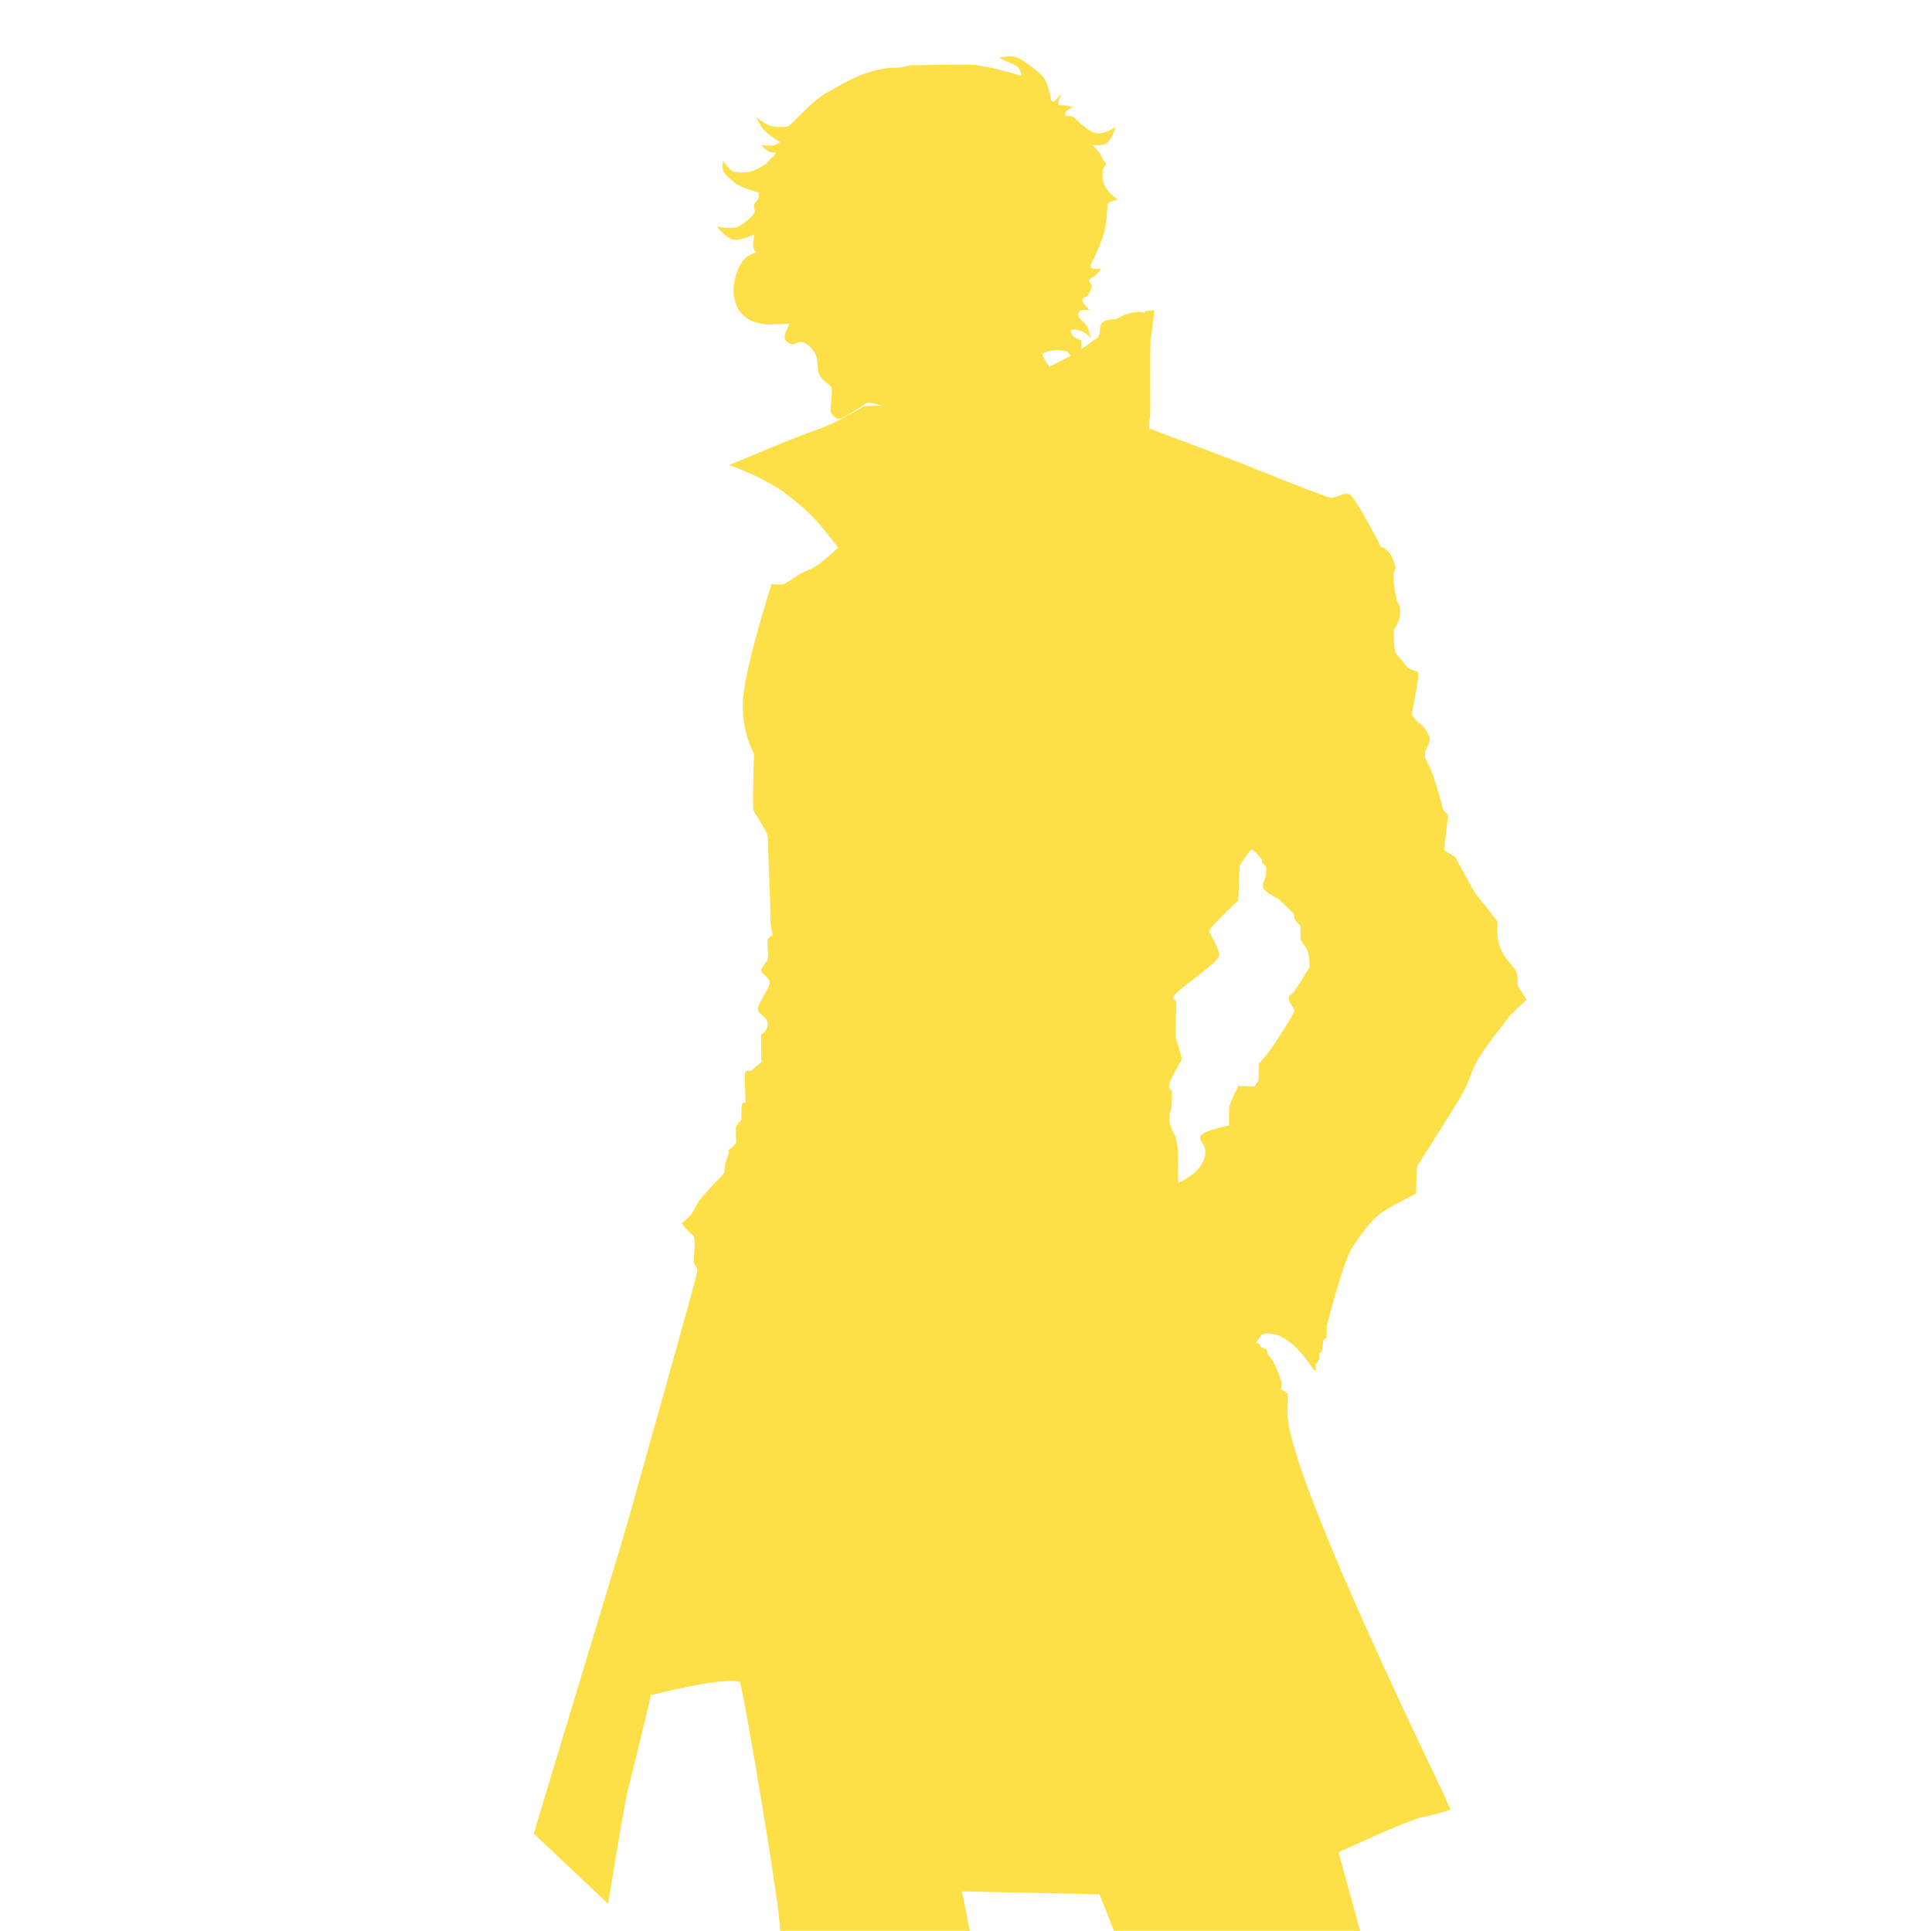
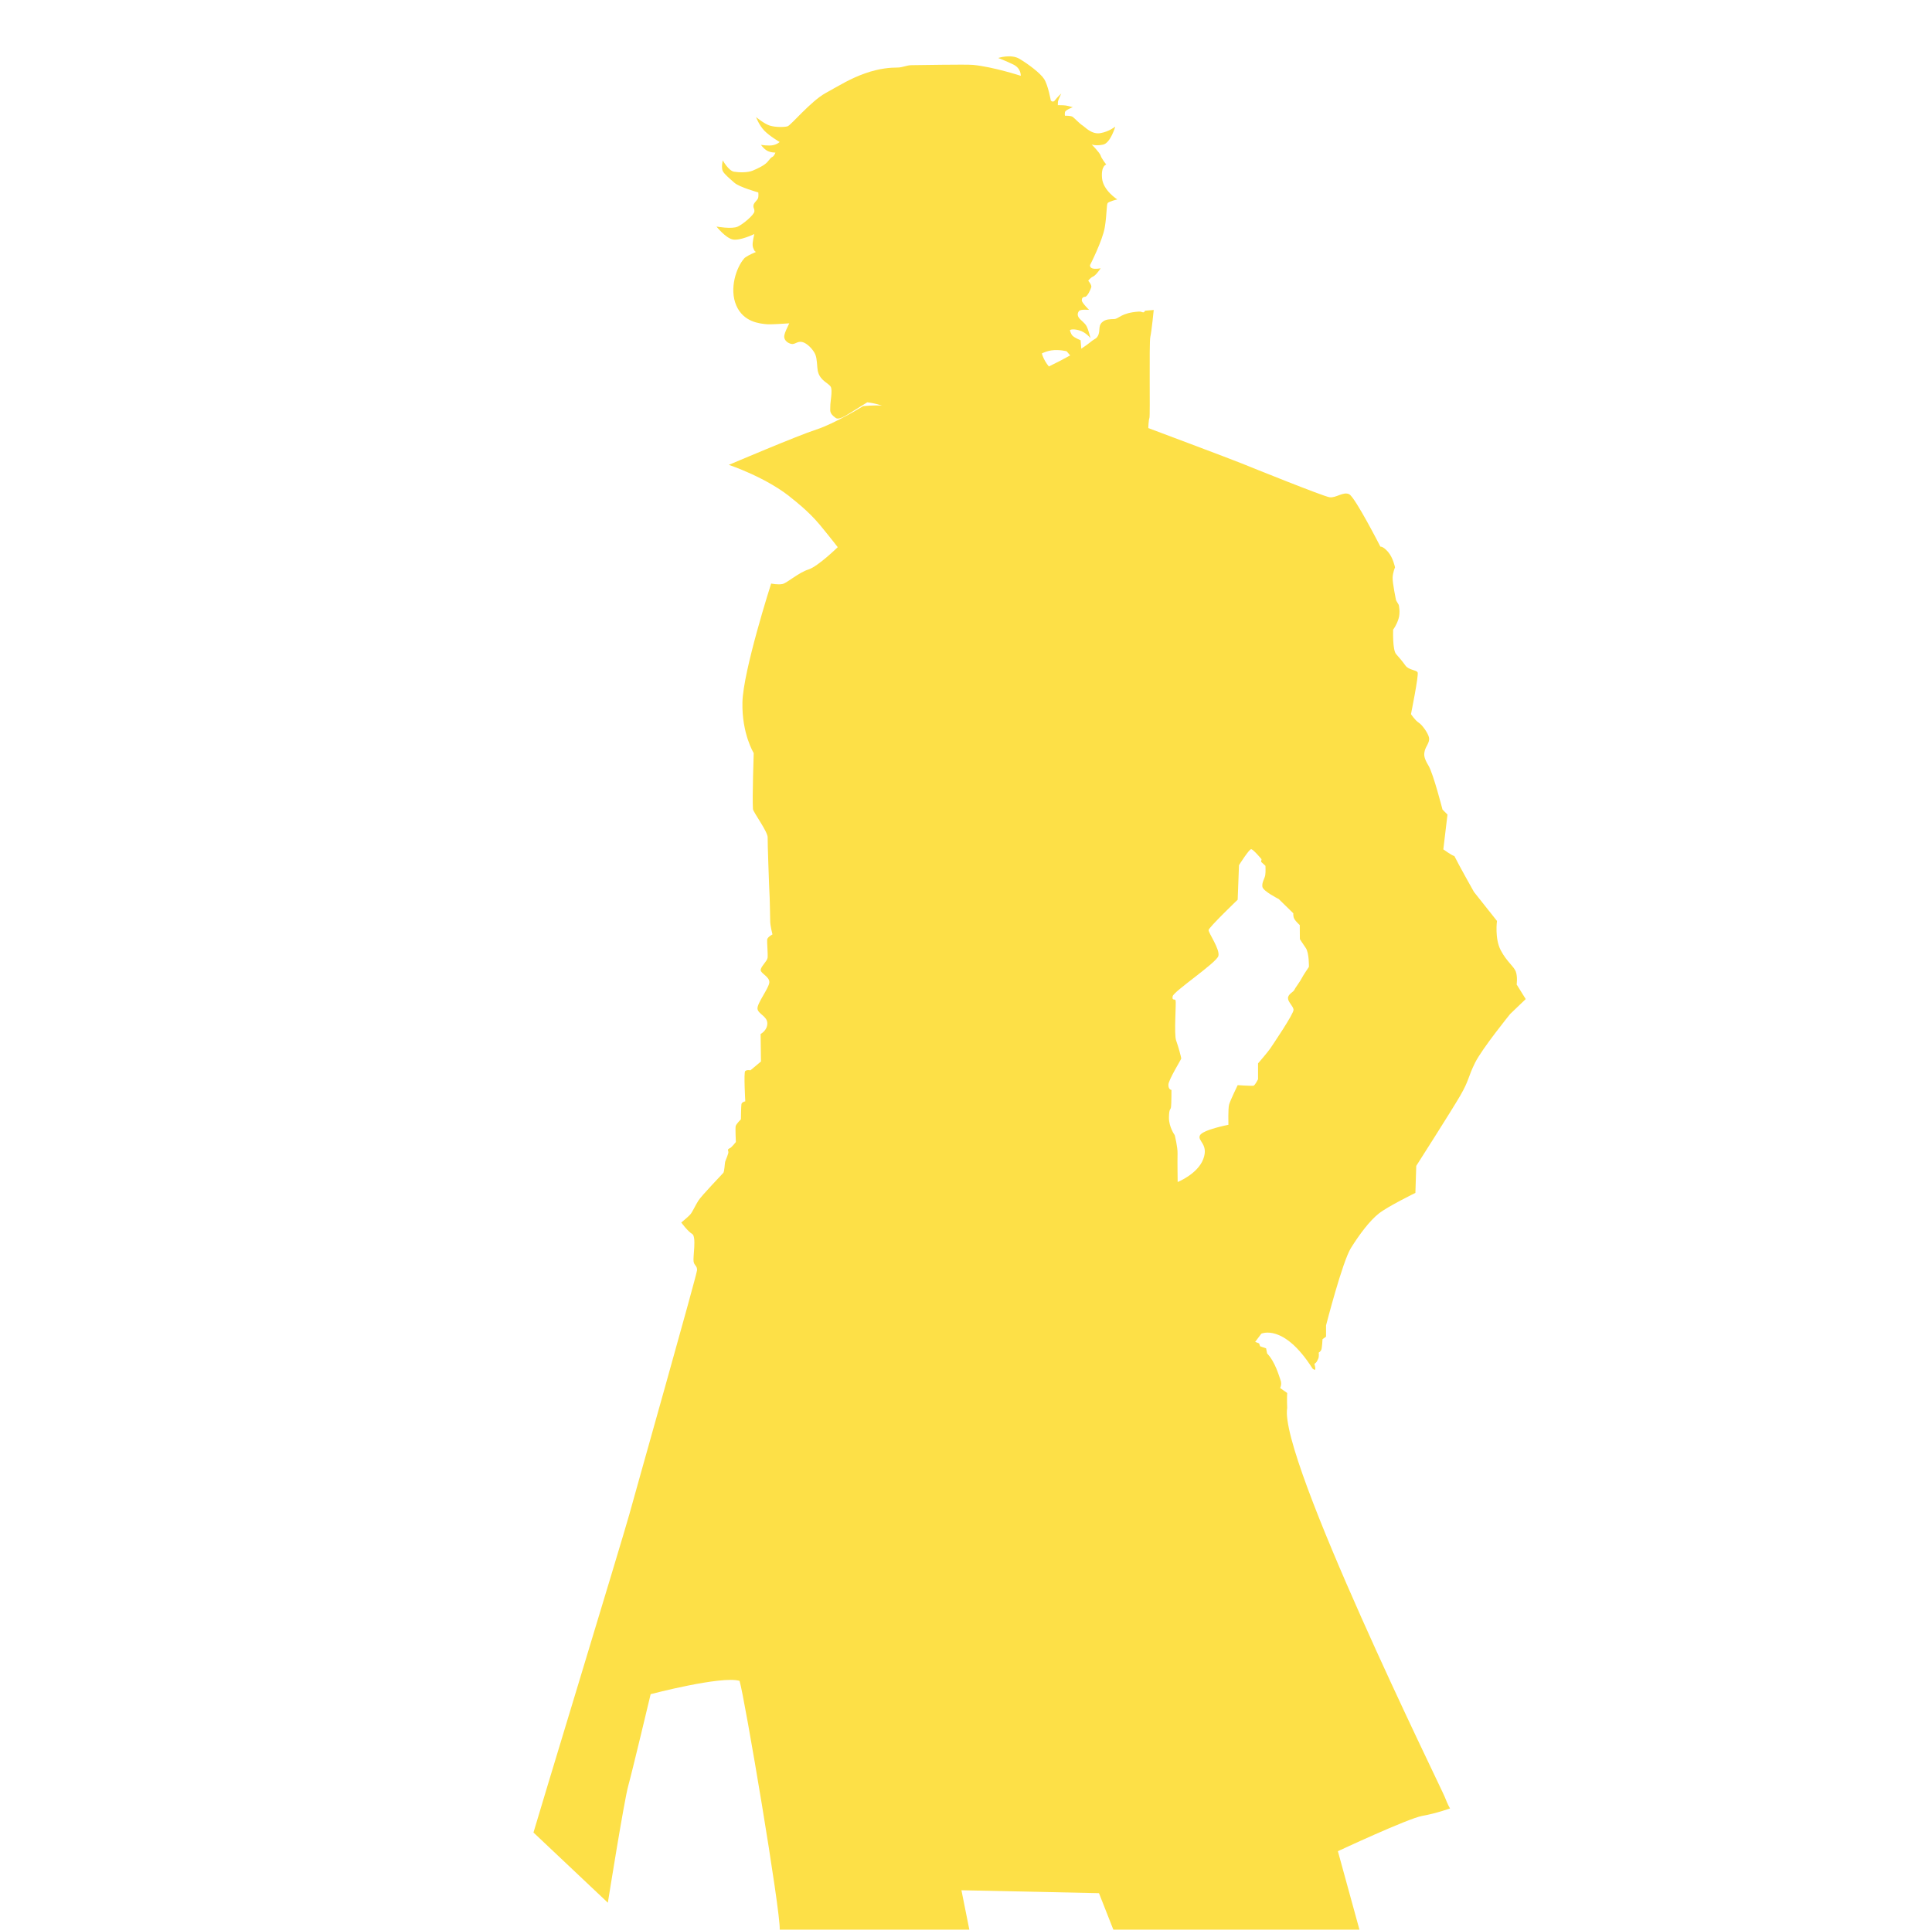
- <svg xmlns="http://www.w3.org/2000/svg" width="100%" height="100%" viewBox="0 0 2049 2048" version="1.1" xml:space="preserve" style="fill-rule:evenodd;clip-rule:evenodd;stroke-linejoin:round;stroke-miterlimit:2;">
-   <g transform="matrix(1,0,0,1,-22463,0)">
-     <g transform="matrix(1,0,0,1,20239.1,5.68434e-14)">
-       <rect id="idle-shape-yellow-300" x="2223.96" y="0" width="2048" height="2048" style="fill:none;" />
-       <clipPath id="_clip1">
-         <rect id="idle-shape-yellow-3001" x="2223.96" y="0" width="2048" height="2048" />
-       </clipPath>
-       <g clip-path="url(#_clip1)">
-         <g transform="matrix(1,0,0,1,-15899.1,-5.68434e-14)">
-           <g id="Layer1">
-             <path d="M19270.3,370.069C19279.3,364.232 19281.9,361.245 19284.2,360.129C19289,357.762 19289.4,352.753 19289.6,348.548C19289.8,344.772 19291.4,342.513 19293.8,340.91C19296.9,338.949 19300.2,338.762 19305.2,338.618C19310.3,338.473 19312.2,332.032 19331.3,330.701C19334.5,330.48 19334.3,331.522 19336.1,331.491C19338,331.461 19337,329.807 19338.6,329.694C19346,329.165 19347.2,328.962 19347.2,328.962C19347.2,328.962 19345,351.174 19343.6,357.495C19342.1,363.815 19343.6,441.197 19342.6,443.564C19341.7,445.931 19341.4,454.32 19341.4,454.32C19341.4,454.32 19428.9,487.122 19440.2,491.707C19451.5,496.292 19526.6,526.583 19533.6,527.712C19540.6,528.84 19548.3,521.391 19554.6,524.551C19560.9,527.712 19587.7,580.169 19587.7,580.169C19587.7,580.169 19590.5,579.604 19595.9,585.812C19601.3,592.02 19603.2,602.177 19603.2,602.177C19603.2,602.177 19601,607.256 19600.7,612.9C19600.4,618.543 19604.4,637.166 19604.4,637.166L19607.2,641.963C19607.2,641.963 19609.2,649.863 19606.9,656.918C19604.6,663.972 19601.3,668.204 19601.3,668.204C19601.3,668.204 19600.4,689.649 19604.4,694.163C19608.3,698.678 19610.6,701.217 19614.2,706.296C19617.9,711.375 19625.8,710.873 19627.2,713.633C19628.6,716.392 19620.2,757.933 19620.2,757.933C19620.2,757.933 19624.7,764.705 19628.3,766.962C19632,769.219 19638.5,778.249 19639.3,783.045C19640.2,787.842 19636,792.075 19634.8,796.589C19633.7,801.104 19633.7,804.208 19638.8,812.673C19643.9,821.138 19653.6,859.186 19653.6,859.186L19658.9,864.522L19654.5,901.446C19654.5,901.446 19663.3,907.841 19666.2,908.588C19671.6,919.479 19687,946.637 19687,946.637L19711.4,977.424C19711.4,977.424 19708.9,996.047 19715.4,1008.46C19721.8,1020.88 19729.5,1025.67 19731.4,1031.32C19733.4,1036.96 19732.3,1044.86 19732.3,1044.86L19741.9,1060.35L19725.4,1076.2C19725.4,1076.2 19695.8,1112.71 19688.2,1127.86C19680.6,1143.02 19682,1146.46 19672.3,1163C19662.7,1179.53 19625.7,1237.39 19625.7,1237.39L19624.8,1266.06C19624.8,1266.06 19595.7,1280.28 19586,1287.95C19576.3,1295.63 19565.5,1310.08 19556.4,1324.52C19547.4,1338.97 19530,1406.69 19530,1406.69L19530,1418.65L19526.3,1421.32C19526.3,1421.32 19525.9,1430.2 19525,1432.42C19524.2,1434.64 19522.2,1435.53 19522.2,1435.53C19522.2,1435.53 19523,1439.52 19521.6,1442.4C19520.2,1445.29 19520,1445.94 19517.7,1447.45C19520.4,1457.21 19516.6,1452.87 19515.7,1452.51C19485,1404.12 19461.4,1415.49 19461.4,1415.49L19454.9,1424.16L19459,1425.79L19460.1,1428.86L19466.4,1431.02C19466.4,1431.02 19467,1434.09 19467.5,1436.44C19476.2,1445.47 19480.3,1460.74 19481.8,1465.03C19483.4,1469.32 19481.3,1473.14 19481.3,1473.14L19488.8,1478.43C19488.8,1478.43 19488.4,1484.61 19488.8,1494.3C19479.6,1546.77 19651.9,1896.83 19655.9,1906.97C19659.9,1917.11 19661.6,1919.32 19661.6,1919.32C19661.6,1919.32 19647.1,1924.61 19632.1,1927.25C19617.1,1929.9 19542.6,1964.73 19542.6,1964.73L19565.5,2048L19304.4,2048L19289.1,2009.26L19143.2,2006.17L19151.5,2048C19151.5,2048 18964.4,2049.76 18950.3,2048C18951.6,2030.37 18913,1801.16 18907.7,1783.97C18888.8,1778.23 18813.4,1798.07 18813.4,1798.07C18813.4,1798.07 18794,1879.64 18789.6,1895.51C18785.2,1911.38 18768,2019.4 18768,2019.4L18689.1,1944.89C18689.4,1942.69 18785,1628.63 18790.7,1607.47C18796.4,1586.3 18862.5,1352.73 18862.6,1347.99C18862.8,1343.25 18859.8,1343.48 18858.9,1338.86C18858.1,1334.24 18862.2,1312.39 18857.4,1309.62C18852.7,1306.84 18845.9,1297.48 18845.9,1297.48C18845.9,1297.48 18852.7,1291.93 18855.2,1289.16C18857.8,1286.39 18860.6,1279.68 18864,1274.25C18867.5,1268.82 18889.3,1246.26 18890.5,1244.78C18891.7,1243.3 18892,1234.98 18892.4,1233.04C18892.9,1231.1 18896.6,1223.79 18895.8,1221.94C18894.9,1220.09 18895.7,1219.26 18897.4,1218.61C18899.2,1217.97 18903.8,1212.05 18903.8,1212.05C18903.8,1212.05 18903.1,1197.35 18903.6,1195.13C18904.2,1192.91 18909.2,1187.92 18909.2,1187.92C18909.2,1187.92 18909.4,1174.05 18909.7,1171.83C18910.1,1169.61 18913.8,1168.87 18913.8,1168.87C18913.8,1168.87 18912,1138.45 18913.7,1136.79C18915.4,1135.12 18919.3,1135.95 18919.3,1135.95L18930.4,1126.62L18930.1,1097.4C18930.1,1097.4 18937.3,1093.7 18937.2,1086.03C18937.1,1078.35 18927.2,1076.23 18926.7,1070.49C18926.3,1064.76 18938.9,1048.67 18939.3,1042.66C18939.7,1036.65 18930.4,1033.32 18930.2,1029.72C18929.9,1026.11 18937,1020.2 18937.5,1016.59C18937.9,1012.98 18936.7,999.762 18937,997.173C18937.3,994.584 18942.6,991.718 18942.6,991.718C18942.6,991.718 18940.2,982.472 18940.2,977.756C18940.2,973.041 18939.7,953.162 18939.7,953.162L18939,938.553C18939,938.553 18937.4,894.894 18937.5,888.754C18937.7,882.615 18922.2,861.897 18921.9,858.649C18921.1,846.38 18922.7,799.238 18922.7,799.238C18922.7,799.238 18910.1,778.922 18910.8,745.514C18911.5,712.105 18941.3,619.33 18941.3,619.33C18941.3,619.33 18948.7,620.91 18953.4,619.781C18958.2,618.652 18970.6,607.591 18980.8,604.431C18990.9,601.271 19011.9,580.729 19011.9,580.729C19011.9,580.729 19004.5,571.023 18992.7,556.802C18981,542.581 18964.5,529.94 18964.5,529.94C18937.9,507.141 18896.3,493.371 18896.3,493.371C18896.3,493.371 18969.5,462.22 18989.1,455.9C19008.7,449.579 19038.8,431.069 19038.8,431.069C19038.8,431.069 19050.7,429.749 19058.9,430.537C19052,428.146 19045.3,427.235 19043.7,427.03C19043.4,426.998 19043.2,426.984 19043.2,426.984C19043.2,426.984 19035.1,432.037 19027,437.049C19020,441.401 19013.2,446.019 19009.7,443.561C19002.3,438.27 19004.2,435.614 19004,431.28C19003.8,426.946 19006.7,414.124 19004.4,410.332C19002.1,406.666 18993.7,404.134 18991.1,395.041C18991,394.728 18990.9,394.408 18990.8,394.079C18990.8,393.859 18990.7,393.63 18990.7,393.392C18989.9,388.913 18990.1,381.328 18988.2,376.506C18986.3,371.427 18979.5,364.091 18974.1,362.962C18968.8,361.833 18966.5,366.066 18962.3,364.937C18958,363.808 18954.4,360.422 18955.2,355.908C18955.8,352.789 18958.1,347.92 18960.5,343.161C18954.2,343.555 18940.8,344.528 18936.4,344.1C18929.2,343.401 18911.9,341.936 18904.2,324.16C18896.6,306.383 18904.2,283.81 18912.7,274.216C18914.2,272.571 18918.6,270.195 18925.2,267.375L18923.9,266.665C18923.9,266.665 18921.9,263.767 18921.6,260.346C18921.3,256.925 18923.4,248.419 18923.4,248.419C18923.4,248.419 18908,255.816 18900.4,254.151C18892.9,252.487 18883.2,240.467 18883.2,240.467C18883.2,240.467 18899.5,243.426 18905.7,240.56C18911.9,237.694 18923.3,227.8 18923.5,224.472C18923.6,221.143 18922.3,221.143 18922.4,218.277C18922.6,215.411 18926.1,212.914 18927.2,210.788C18928.2,208.661 18927.6,204.223 18927.6,204.223C18927.6,204.223 18907.6,198.676 18902.4,194.053C18897.1,189.43 18892.4,185.546 18890.2,182.033C18888,178.519 18889.9,170.198 18889.9,170.198C18889.9,170.198 18896.1,181.293 18901.8,182.218C18907.6,183.142 18916.4,183.327 18921.9,181.016C18927.3,178.704 18934.3,175.376 18937.2,171.955C18940.2,168.534 18940.8,167.239 18942.6,166.5C18944.4,165.76 18945.8,161.969 18945.8,161.969C18945.8,161.969 18940.3,162.062 18936.5,159.658C18932.7,157.254 18930.5,153.74 18930.5,153.74C18930.5,153.74 18938.8,155.127 18943.5,154.018C18948.2,152.908 18950.3,150.689 18950.3,150.689C18950.3,150.689 18939.9,144.679 18934.2,138.854C18928.4,133.029 18925.2,124.246 18925.2,124.246C18925.2,124.246 18933.9,131.457 18939.8,133.307C18945.7,135.156 18955.2,135.063 18958.7,134.046C18962.2,133.029 18983.2,107.539 18999,98.792C19014.8,90.045 19024.9,83.555 19040.7,77.912C19056.5,72.269 19068.7,71.704 19074.9,71.704C19081.1,71.704 19084.8,69.165 19090.4,69.165C19096.1,69.165 19148,68.14 19155.6,68.883C19176.9,70.971 19206.1,80.451 19206.1,80.451C19206.1,80.451 19206.8,72.562 19198.1,68.409C19189.4,64.255 19182.2,61.546 19182.2,61.546C19182.2,61.546 19195.7,57.032 19204.8,62.449C19213.8,67.867 19226.8,77.438 19231,83.939C19235.1,90.44 19238,106.693 19238,106.693C19238,106.693 19240.3,109.401 19242.5,106.331C19244.7,103.262 19249.1,99.293 19249.1,99.293C19249.1,99.293 19245.7,106.394 19245.6,107.577C19245.5,108.761 19245.5,111.645 19245.5,111.645C19245.5,111.645 19251.4,111.571 19254.1,112.015C19256.8,112.459 19261.3,113.79 19261.3,113.79C19261.3,113.79 19253.4,116.749 19253,119.042C19252.6,121.335 19253,122.814 19253,122.814C19253,122.814 19259.4,122.666 19261.3,124.072C19263.1,125.477 19269,131.617 19271.6,133.096C19274.1,134.575 19281.2,142.934 19290.6,141.306C19300,139.679 19306.4,134.353 19306.4,134.353C19306.4,134.353 19301.4,151.662 19293.6,153.437C19285.8,155.212 19281.3,153.363 19281.3,153.363C19281.3,153.363 19289.8,161.795 19290.9,165.124C19291.9,168.453 19296.8,174.592 19296.8,174.592C19296.8,174.592 19291.2,175.923 19292.3,189.09C19293.5,202.256 19308.5,211.65 19308.5,211.65C19308.5,211.65 19299.7,213.795 19298.3,215.496C19297,217.197 19297.6,227.303 19295.3,241.288C19292.9,255.272 19279.7,281.276 19279.7,281.276C19279.7,281.276 19279.1,283.819 19282.1,284.859C19285.1,285.899 19290.9,284.744 19290.9,284.744C19290.9,284.744 19286,292.14 19283,293.412C19280,294.683 19277.7,297.919 19277.7,297.919C19277.7,297.919 19281.6,302.427 19280.9,304.854C19280.2,307.281 19276.8,314.909 19274.3,315.024C19271.9,315.14 19270.9,316.411 19270.9,318.838C19270.9,321.265 19278.6,328.893 19278.6,328.893C19278.6,328.893 19269.5,327.969 19267.9,330.164C19266.2,332.36 19266,334.672 19267.9,337.33C19269.7,339.988 19274.1,342.531 19276.1,346.461C19278,350.39 19280.1,358.943 19280.1,358.943C19280.1,358.943 19275.3,352.47 19267.7,350.506C19260.2,348.541 19258.3,350.39 19258.3,350.39C19258.3,350.39 19259,354.204 19261.2,356.4C19263.4,358.596 19269.6,361.138 19269.6,361.138L19270.3,370.069ZM19235.9,388.946C19245.3,384.422 19252.6,380.532 19258.5,377.204L19254.8,372.812C19254.8,372.812 19246.9,370.731 19238.6,371.887C19235,372.397 19231.4,373.738 19228.5,375.078C19228.7,375.845 19228.9,376.521 19229.1,377.099C19230.9,381.986 19233.3,385.805 19235.9,388.946ZM19372.6,1254.52C19372.6,1254.52 19393.8,1246.06 19399.7,1230.19C19405.7,1214.31 19393.4,1211.11 19396.2,1205.1C19398.9,1199.09 19426.5,1193.77 19426.5,1193.77C19426.5,1193.77 19426,1176.67 19427.1,1172.39C19428.3,1168.12 19436.3,1151.7 19436.3,1151.7C19436.3,1151.7 19451.6,1152.74 19453.1,1152.28C19454.7,1151.82 19457.9,1145.46 19457.9,1145.46L19457.9,1128.59C19457.9,1128.59 19468.4,1116.45 19470.9,1112.64C19473.5,1108.83 19496,1075.66 19495.6,1071.61C19495.1,1067.57 19489.6,1063.52 19489.7,1059.24C19489.8,1054.97 19495.6,1052.66 19496.3,1050.81C19497,1048.96 19502.8,1041.21 19504.1,1038.44C19505.4,1035.67 19511.9,1026.19 19511.9,1026.19C19511.9,1026.19 19512.2,1011.4 19508.5,1006.08C19504.8,1000.76 19502.3,996.718 19502.3,996.718L19502.2,981.809C19502.2,981.809 19497.9,977.995 19496.4,975.221C19494.9,972.447 19495.3,969.327 19495.3,969.327L19479.8,954.187C19479.8,954.187 19463.3,945.865 19462.5,941.242C19461.7,936.619 19464.9,932.459 19465.5,928.876C19466.1,925.293 19465.7,918.936 19465.7,918.936L19461.1,914.66L19461.6,911.886C19461.6,911.886 19452.8,901.369 19450.6,901.253C19448.4,901.138 19437.7,918.243 19437.7,918.243L19436.3,954.88C19436.3,954.88 19405.6,984.236 19405.4,987.125C19405.2,990.015 19417.6,1007.35 19415.8,1014.52C19414.1,1021.68 19368.2,1052.19 19367.3,1057.39C19366.4,1062.6 19369.6,1059.59 19370.4,1061.79C19371.2,1063.98 19368.5,1097.73 19371,1104.32C19373.4,1110.91 19376.4,1122.46 19376.4,1123.39C19376.4,1124.31 19362.9,1145.92 19362.8,1151.24C19362.7,1156.56 19366,1156.79 19366,1156.79C19366,1156.79 19366,1171.58 19365.5,1174.93C19365.1,1178.29 19363.5,1176.09 19363.3,1186.14C19363.2,1196.2 19369.5,1204.75 19369.5,1204.75C19369.5,1204.75 19372.7,1217.35 19372.5,1224.63C19372.2,1231.91 19372.6,1254.52 19372.6,1254.52Z" style="fill:rgb(253,224,71);" />
-           </g>
-         </g>
-       </g>
-     </g>
+ <svg xmlns="http://www.w3.org/2000/svg" width="100%" height="100%" viewBox="0 0 1025 1024" version="1.1" xml:space="preserve" style="fill-rule:evenodd;clip-rule:evenodd;stroke-linejoin:round;stroke-miterlimit:2;">
+   <rect id="idle-shape-yellow-300" x="0.034" y="0" width="1024" height="1024" style="fill:none;" />
+   <clipPath id="_clip1">
+     <rect id="idle-shape-yellow-3001" x="0.034" y="0" width="1024" height="1024" />
+   </clipPath>
+   <g clip-path="url(#_clip1)">
+     <path d="M573.673,185.035c4.466,-2.919 5.763,-4.413 6.906,-4.97c2.426,-1.184 2.601,-3.689 2.722,-5.791c0.109,-1.888 0.883,-3.017 2.118,-3.819c1.51,-0.981 3.171,-1.074 5.699,-1.146c2.528,-0.072 3.49,-3.293 13.026,-3.958c1.587,-0.111 1.485,0.41 2.409,0.395c0.924,-0.015 0.446,-0.843 1.239,-0.899c3.72,-0.264 4.305,-0.366 4.305,-0.366c0,0 -1.083,11.106 -1.806,14.266c-0.722,3.161 0.004,41.852 -0.477,43.035c-0.481,1.184 -0.596,5.378 -0.596,5.378c-0,0 43.735,16.401 49.379,18.694c5.643,2.292 43.206,17.437 46.705,18.002c3.499,0.564 7.336,-3.16 10.497,-1.58c3.16,1.58 16.553,27.808 16.553,27.808c0,0 1.411,-0.282 4.092,2.822c2.68,3.104 3.668,8.183 3.668,8.183c0,-0 -1.129,2.539 -1.27,5.361c-0.141,2.822 1.834,12.133 1.834,12.133l1.411,2.398c0,0 0.988,3.951 -0.141,7.478c-1.129,3.527 -2.822,5.643 -2.822,5.643c0,0 -0.423,10.722 1.552,12.98c1.976,2.257 3.104,3.527 4.938,6.066c1.834,2.54 5.808,2.289 6.49,3.668c0.682,1.38 -3.527,22.15 -3.527,22.15c-0,0 2.257,3.386 4.091,4.515c1.834,1.129 5.079,5.643 5.503,8.042c0.423,2.398 -1.693,4.514 -2.258,6.772c-0.564,2.257 -0.564,3.809 1.975,8.041c2.54,4.233 7.413,23.257 7.413,23.257l2.643,2.668l-2.205,18.462c0,0 4.397,3.197 5.871,3.571c2.712,5.445 10.387,19.024 10.387,19.024l12.206,15.394c-0,-0 -1.27,9.311 1.975,15.519c3.245,6.208 7.054,8.606 8.042,11.428c0.987,2.821 0.423,6.772 0.423,6.772l4.813,7.745l-8.266,7.923c-0,-0 -14.811,18.255 -18.6,25.833c-3.789,7.577 -3.1,9.299 -7.922,17.566c-4.822,8.267 -23.295,37.197 -23.295,37.197l-0.452,14.334c0,0 -14.559,7.111 -19.413,10.948c-4.853,3.838 -10.271,11.061 -14.785,18.285c-4.515,7.223 -13.206,41.083 -13.206,41.083l0,5.982l-1.869,1.335c-0,-0 -0.222,4.438 -0.629,5.547c-0.407,1.11 -1.405,1.553 -1.405,1.553c-0,0 0.369,1.998 -0.333,3.44c-0.703,1.442 -0.758,1.767 -1.932,2.526c1.355,4.875 -0.542,2.708 -0.993,2.528c-15.35,-24.199 -27.178,-18.51 -27.178,-18.51l-3.251,4.334l2.077,0.812l0.542,1.535l3.16,1.084c0,-0 0.271,1.535 0.542,2.709c4.334,4.514 6.385,12.148 7.161,14.293c0.777,2.145 -0.248,4.058 -0.248,4.058l3.747,2.645c0,0 -0.22,3.086 0,7.936c-4.629,26.233 81.564,201.263 83.548,206.334c1.984,5.07 2.865,6.172 2.865,6.172c0,-0 -7.274,2.645 -14.769,3.968c-7.495,1.323 -44.75,18.737 -44.75,18.737l11.433,41.637l-130.56,0l-7.627,-19.372l-72.966,-1.543l4.188,20.915c0,0 -93.555,0.882 -100.609,0c0.661,-8.818 -18.65,-123.42 -21.295,-132.018c-9.479,-2.865 -47.175,7.054 -47.175,7.054c0,0 -9.699,40.782 -11.904,48.718c-2.204,7.936 -10.801,61.944 -10.801,61.944l-39.459,-37.254c0.173,-1.098 47.958,-158.13 50.824,-168.711c2.866,-10.581 35.914,-127.37 35.971,-129.739c0.058,-2.369 -1.444,-2.254 -1.849,-4.565c-0.404,-2.312 1.618,-13.233 -0.751,-14.62c-2.369,-1.387 -5.779,-6.068 -5.779,-6.068c0,0 3.41,-2.774 4.681,-4.161c1.271,-1.386 2.658,-4.738 4.392,-7.454c1.734,-2.716 12.632,-13.996 13.233,-14.736c0.601,-0.74 0.74,-4.9 0.971,-5.871c0.231,-0.971 2.08,-4.623 1.664,-5.548c-0.416,-0.924 -0.046,-1.34 0.832,-1.664c0.879,-0.324 3.19,-3.282 3.19,-3.282c0,-0 -0.369,-7.351 -0.092,-8.46c0.277,-1.11 2.774,-3.606 2.774,-3.606c-0,-0 0.092,-6.935 0.277,-8.044c0.185,-1.11 2.034,-1.48 2.034,-1.48c0,0 -0.878,-15.209 -0.046,-16.041c0.832,-0.833 2.774,-0.417 2.774,-0.417l5.594,-4.669l-0.185,-14.608c-0,-0 3.606,-1.85 3.559,-5.687c-0.046,-3.837 -4.992,-4.9 -5.224,-7.766c-0.231,-2.867 6.103,-10.911 6.288,-13.916c0.185,-3.004 -4.438,-4.669 -4.577,-6.472c-0.139,-1.803 3.421,-4.761 3.652,-6.564c0.231,-1.803 -0.37,-8.414 -0.231,-9.709c0.139,-1.294 2.82,-2.727 2.82,-2.727c-0,-0 -1.202,-4.623 -1.202,-6.981c-0,-2.358 -0.277,-12.297 -0.277,-12.297l-0.324,-7.304c-0,-0 -0.823,-21.83 -0.749,-24.9c0.074,-3.07 -7.697,-13.429 -7.804,-15.052c-0.404,-6.135 0.404,-29.706 0.404,-29.706c0,-0 -6.32,-10.158 -5.982,-26.862c0.339,-16.704 15.237,-63.092 15.237,-63.092c0,-0 3.725,0.79 6.095,0.225c2.37,-0.564 8.578,-6.094 13.657,-7.674c5.079,-1.581 15.575,-11.851 15.575,-11.851c0,-0 -3.724,-4.854 -9.594,-11.964c-5.869,-7.111 -14.108,-13.431 -14.108,-13.431c-13.318,-11.4 -34.085,-18.284 -34.085,-18.284c-0,-0 36.568,-15.576 46.388,-18.736c9.819,-3.16 24.83,-12.415 24.83,-12.415c0,-0 5.94,-0.66 10.077,-0.266c-3.449,-1.196 -6.788,-1.652 -7.635,-1.754c-0.133,-0.016 -0.205,-0.023 -0.205,-0.023c0,-0 -4.057,2.527 -8.101,5.033c-3.51,2.175 -6.931,4.485 -8.653,3.255c-3.703,-2.645 -2.771,-3.973 -2.861,-6.14c-0.09,-2.167 1.354,-8.578 0.18,-10.474c-1.134,-1.833 -5.336,-3.099 -6.647,-7.646c-0.045,-0.156 -0.087,-0.316 -0.125,-0.48c-0.025,-0.11 -0.049,-0.225 -0.071,-0.344c-0.415,-2.24 -0.289,-6.032 -1.227,-8.443c-0.987,-2.54 -4.373,-6.208 -7.054,-6.772c-2.68,-0.564 -3.809,1.552 -5.925,0.988c-2.116,-0.565 -3.95,-2.258 -3.527,-4.515c0.292,-1.559 1.46,-3.994 2.619,-6.373c-3.107,0.196 -9.839,0.683 -12.044,0.469c-3.599,-0.349 -12.26,-1.082 -16.07,-9.97c-3.809,-8.888 0,-20.175 4.233,-24.972c0.726,-0.823 2.975,-2.011 6.233,-3.42l-0.614,-0.355c0,-0 -1.027,-1.449 -1.165,-3.16c-0.139,-1.71 0.878,-5.964 0.878,-5.964c0,0 -7.674,3.699 -11.465,2.867c-3.791,-0.832 -8.599,-6.842 -8.599,-6.842c0,-0 8.137,1.479 11.234,0.046c3.098,-1.433 8.784,-6.38 8.876,-8.044c0.093,-1.664 -0.601,-1.664 -0.508,-3.097c0.092,-1.434 1.849,-2.682 2.358,-3.745c0.508,-1.063 0.231,-3.282 0.231,-3.282c-0,-0 -9.986,-2.774 -12.621,-5.086c-2.635,-2.311 -4.993,-4.253 -6.102,-6.01c-1.11,-1.756 -0.139,-5.917 -0.139,-5.917c-0,0 3.097,5.548 5.964,6.01c2.866,0.462 7.304,0.555 10.031,-0.601c2.728,-1.156 6.195,-2.82 7.675,-4.531c1.479,-1.71 1.803,-2.357 2.681,-2.727c0.878,-0.37 1.618,-2.265 1.618,-2.265c-0,-0 -2.774,0.046 -4.669,-1.156c-1.896,-1.202 -3.005,-2.959 -3.005,-2.959c-0,0 4.16,0.694 6.518,0.139c2.358,-0.555 3.375,-1.664 3.375,-1.664c-0,-0 -5.178,-3.005 -8.044,-5.918c-2.866,-2.912 -4.484,-7.304 -4.484,-7.304c-0,-0 4.345,3.606 7.304,4.53c2.959,0.925 7.674,0.879 9.431,0.37c1.757,-0.508 12.253,-13.253 20.153,-17.627c7.901,-4.374 12.98,-7.618 20.881,-10.44c7.9,-2.822 13.967,-3.104 17.07,-3.104c3.104,0 4.938,-1.27 7.76,-1.27c2.822,0 28.796,-0.512 32.59,-0.141c10.671,1.044 25.254,5.785 25.254,5.785c-0,-0 0.327,-3.945 -4.007,-6.022c-4.334,-2.076 -7.946,-3.431 -7.946,-3.431c0,0 6.772,-2.257 11.287,0.452c4.514,2.708 11.016,7.494 13.092,10.744c2.077,3.251 3.522,11.377 3.522,11.377c-0,0 1.173,1.355 2.257,-0.18c1.083,-1.535 3.284,-3.52 3.284,-3.52c0,0 -1.664,3.551 -1.738,4.143c-0.074,0.591 -0.074,2.034 -0.074,2.034c-0,-0 2.959,-0.037 4.327,0.185c1.368,0.221 3.588,0.887 3.588,0.887c-0,0 -3.958,1.48 -4.143,2.626c-0.185,1.147 0,1.886 0,1.886c0,0 3.218,-0.074 4.143,0.629c0.924,0.703 3.883,3.772 5.14,4.512c1.258,0.74 4.808,4.919 9.505,4.105c4.697,-0.813 7.915,-3.476 7.915,-3.476c-0,-0 -2.515,8.654 -6.399,9.542c-3.883,0.887 -6.139,-0.037 -6.139,-0.037c0,-0 4.253,4.216 4.771,5.88c0.518,1.664 2.959,4.734 2.959,4.734c-0,-0 -2.811,0.666 -2.219,7.249c0.591,6.583 8.099,11.28 8.099,11.28c0,-0 -4.438,1.072 -5.104,1.923c-0.665,0.851 -0.386,5.904 -1.541,12.896c-1.156,6.992 -7.802,19.994 -7.802,19.994c0,0 -0.289,1.272 1.214,1.792c1.502,0.52 4.392,-0.058 4.392,-0.058c-0,-0 -2.427,3.698 -3.93,4.334c-1.502,0.636 -2.658,2.254 -2.658,2.254c-0,-0 1.965,2.253 1.618,3.467c-0.347,1.213 -2.08,5.027 -3.294,5.085c-1.213,0.058 -1.733,0.694 -1.733,1.907c-0,1.214 3.871,5.028 3.871,5.028c0,-0 -4.565,-0.463 -5.374,0.635c-0.809,1.098 -0.925,2.254 0,3.583c0.925,1.329 3.121,2.6 4.103,4.565c0.982,1.965 2.023,6.241 2.023,6.241c-0,0 -2.428,-3.236 -6.184,-4.218c-3.756,-0.983 -4.738,-0.058 -4.738,-0.058c-0,0 0.346,1.907 1.444,3.005c1.098,1.098 4.219,2.369 4.219,2.369l0.375,4.466Zm-17.204,9.438c4.657,-2.262 8.347,-4.207 11.295,-5.871l-1.863,-2.196c0,-0 -3.929,-1.04 -8.09,-0.463c-1.835,0.255 -3.625,0.926 -5.052,1.596c0.081,0.384 0.175,0.721 0.281,1.01c0.898,2.444 2.122,4.354 3.429,5.924Zm68.325,432.788c-0,0 10.581,-4.232 13.579,-12.168c2.998,-7.936 -3.176,-9.538 -1.789,-12.543c1.387,-3.005 15.14,-5.664 15.14,-5.664c0,0 -0.231,-8.552 0.347,-10.69c0.578,-2.138 4.565,-10.344 4.565,-10.344c0,-0 7.686,0.52 8.437,0.289c0.752,-0.231 2.37,-3.41 2.37,-3.41l-0,-8.437c-0,0 5.258,-6.067 6.53,-7.974c1.271,-1.907 12.539,-18.492 12.308,-20.515c-0.231,-2.022 -3.005,-4.045 -2.947,-6.183c0.058,-2.138 2.947,-3.294 3.294,-4.218c0.347,-0.925 3.294,-4.797 3.93,-6.184c0.635,-1.387 3.871,-6.125 3.871,-6.125c0,-0 0.174,-7.397 -1.676,-10.055c-1.849,-2.658 -3.12,-4.681 -3.12,-4.681l-0.058,-7.454c0,-0 -2.138,-1.907 -2.889,-3.294c-0.751,-1.387 -0.52,-2.948 -0.52,-2.948l-7.744,-7.57c0,0 -8.263,-4.16 -8.668,-6.472c-0.404,-2.311 1.214,-4.392 1.503,-6.183c0.289,-1.791 0.115,-4.97 0.115,-4.97l-2.311,-2.138l0.231,-1.387c-0,0 -4.392,-5.258 -5.49,-5.316c-1.098,-0.058 -6.472,8.494 -6.472,8.494l-0.694,18.319c0,0 -15.313,14.678 -15.429,16.123c-0.115,1.444 6.068,10.112 5.201,13.695c-0.867,3.583 -23.808,18.839 -24.271,21.439c-0.462,2.601 1.156,1.098 1.561,2.196c0.404,1.098 -0.925,17.972 0.289,21.266c1.213,3.294 2.716,9.073 2.716,9.535c-0,0.462 -6.762,11.268 -6.819,13.927c-0.058,2.658 1.618,2.773 1.618,2.773c-0,0 -0,7.397 -0.231,9.073c-0.232,1.676 -1.041,0.578 -1.098,5.605c-0.058,5.028 3.062,9.304 3.062,9.304c0,0 1.618,6.299 1.503,9.94c-0.116,3.64 0.056,14.945 0.056,14.945Z" style="fill:#fde047;" />
  </g>
</svg>
